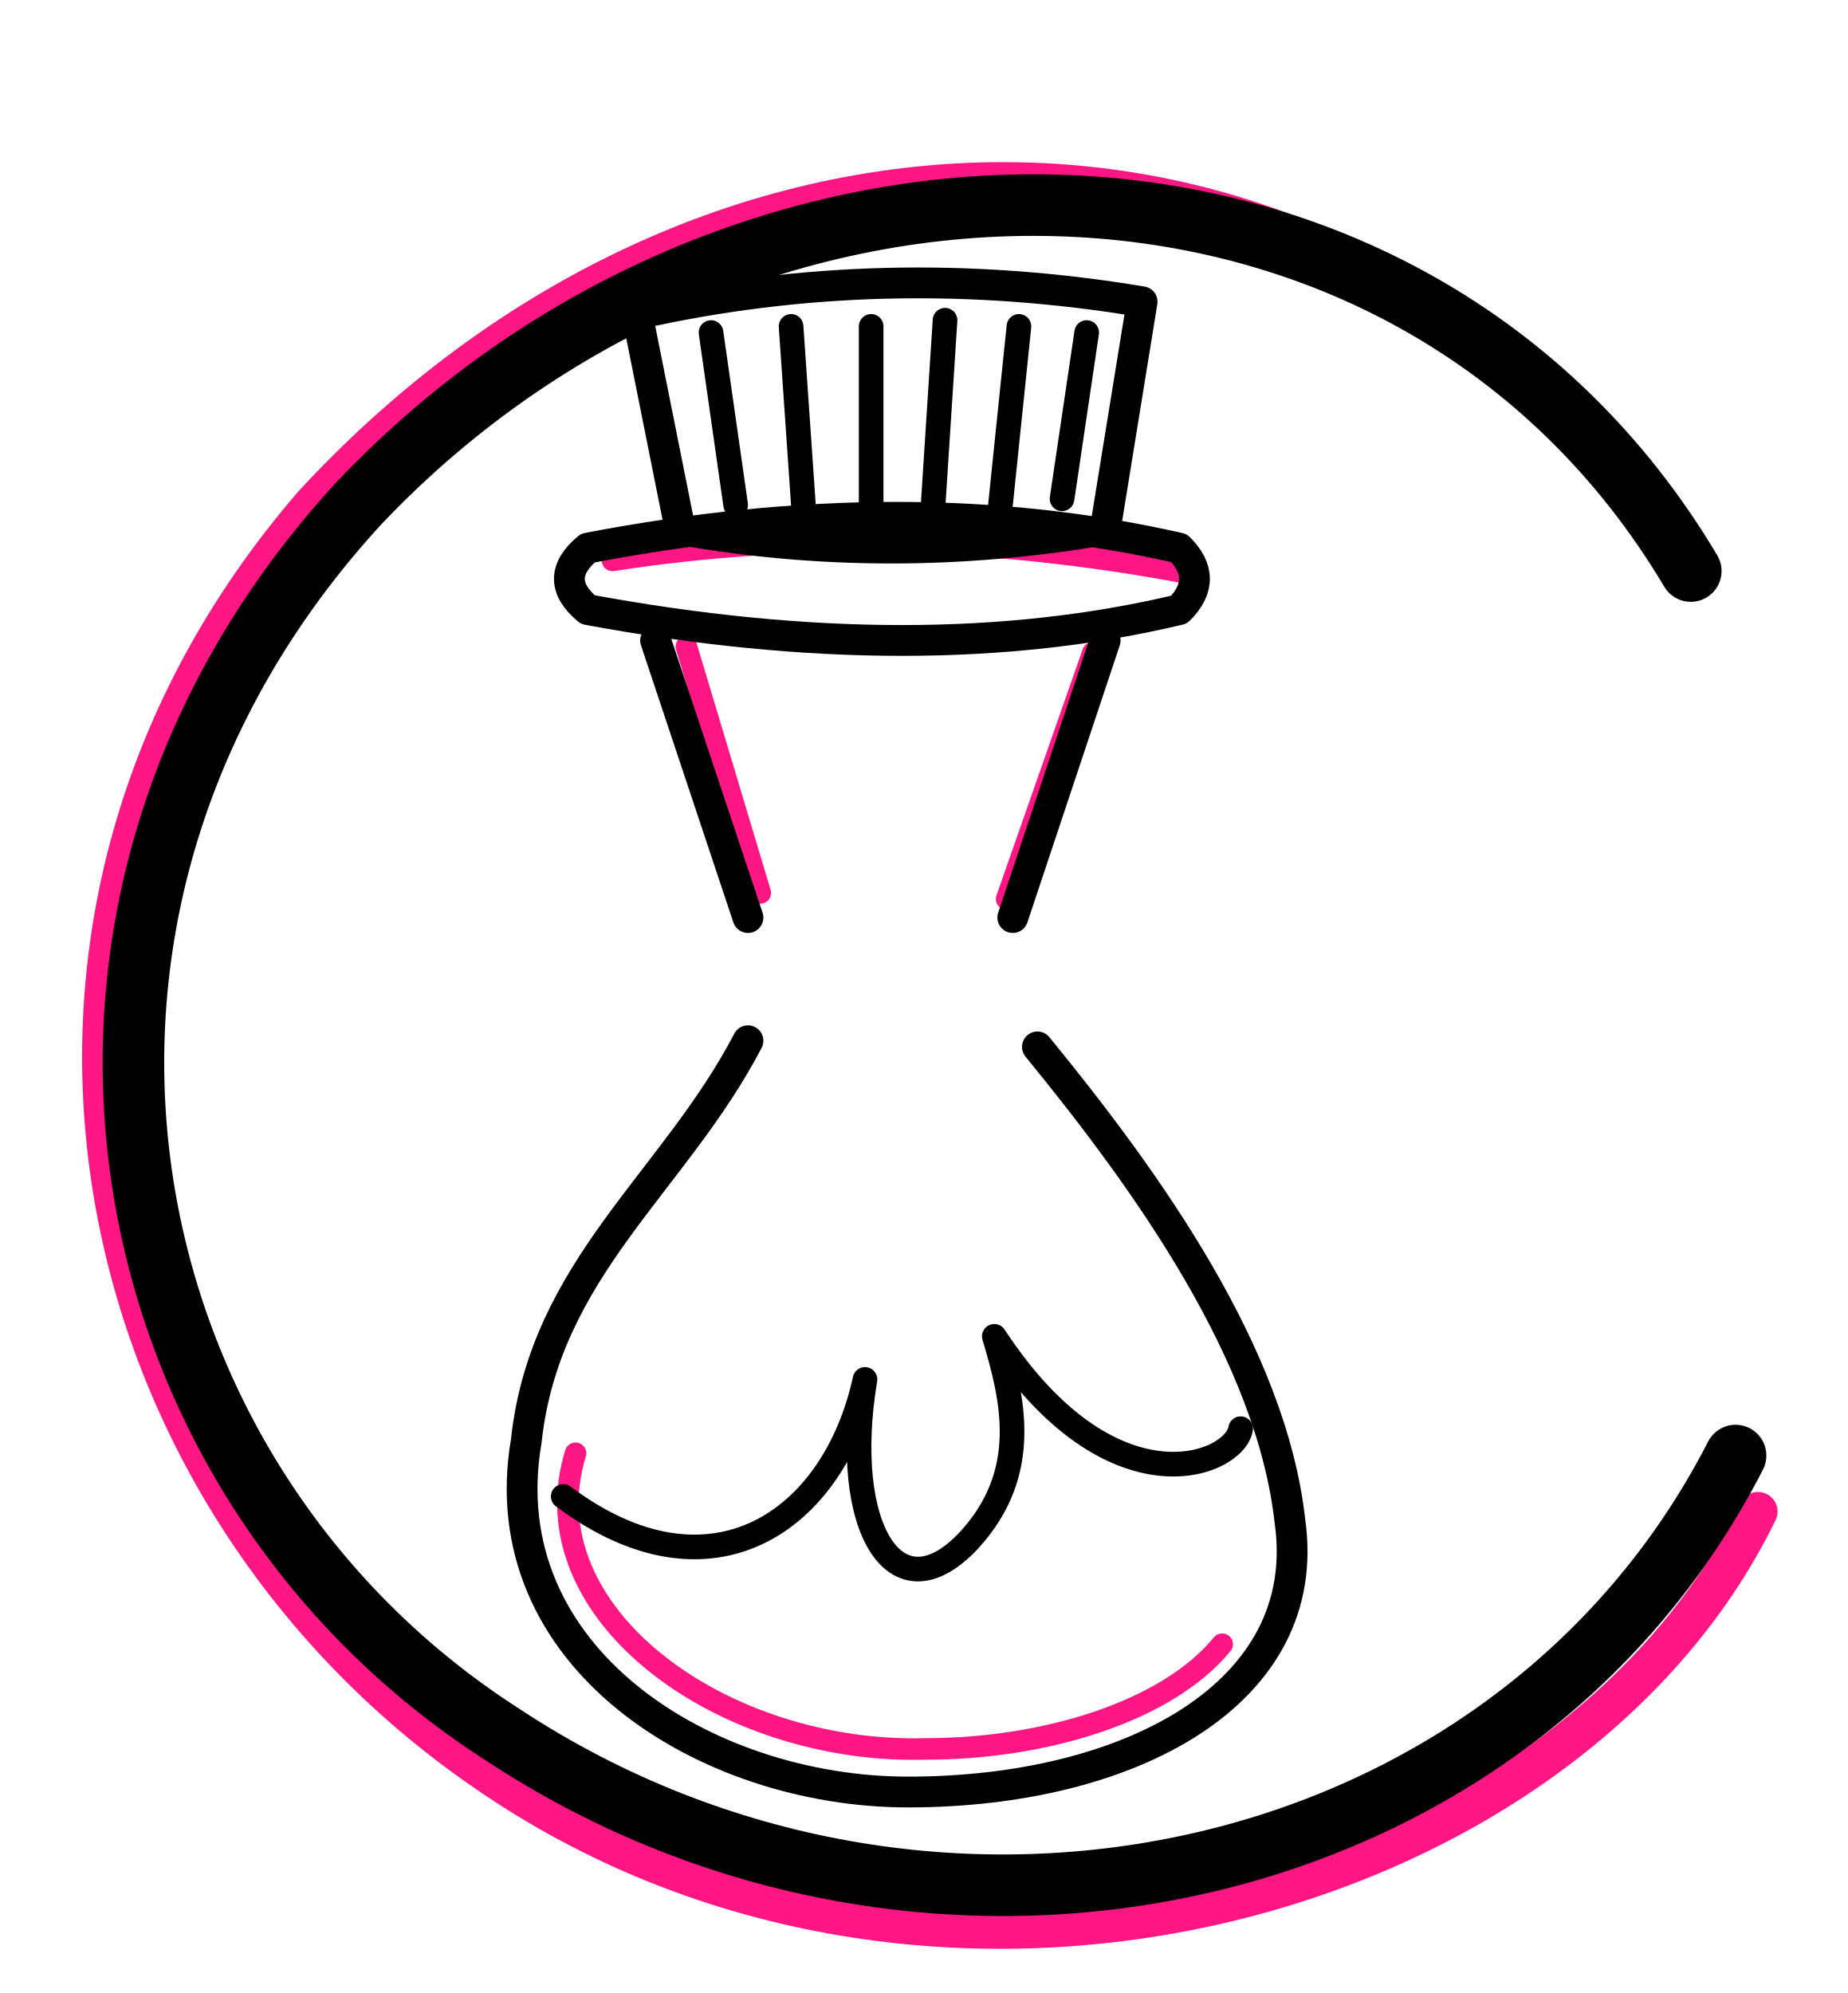
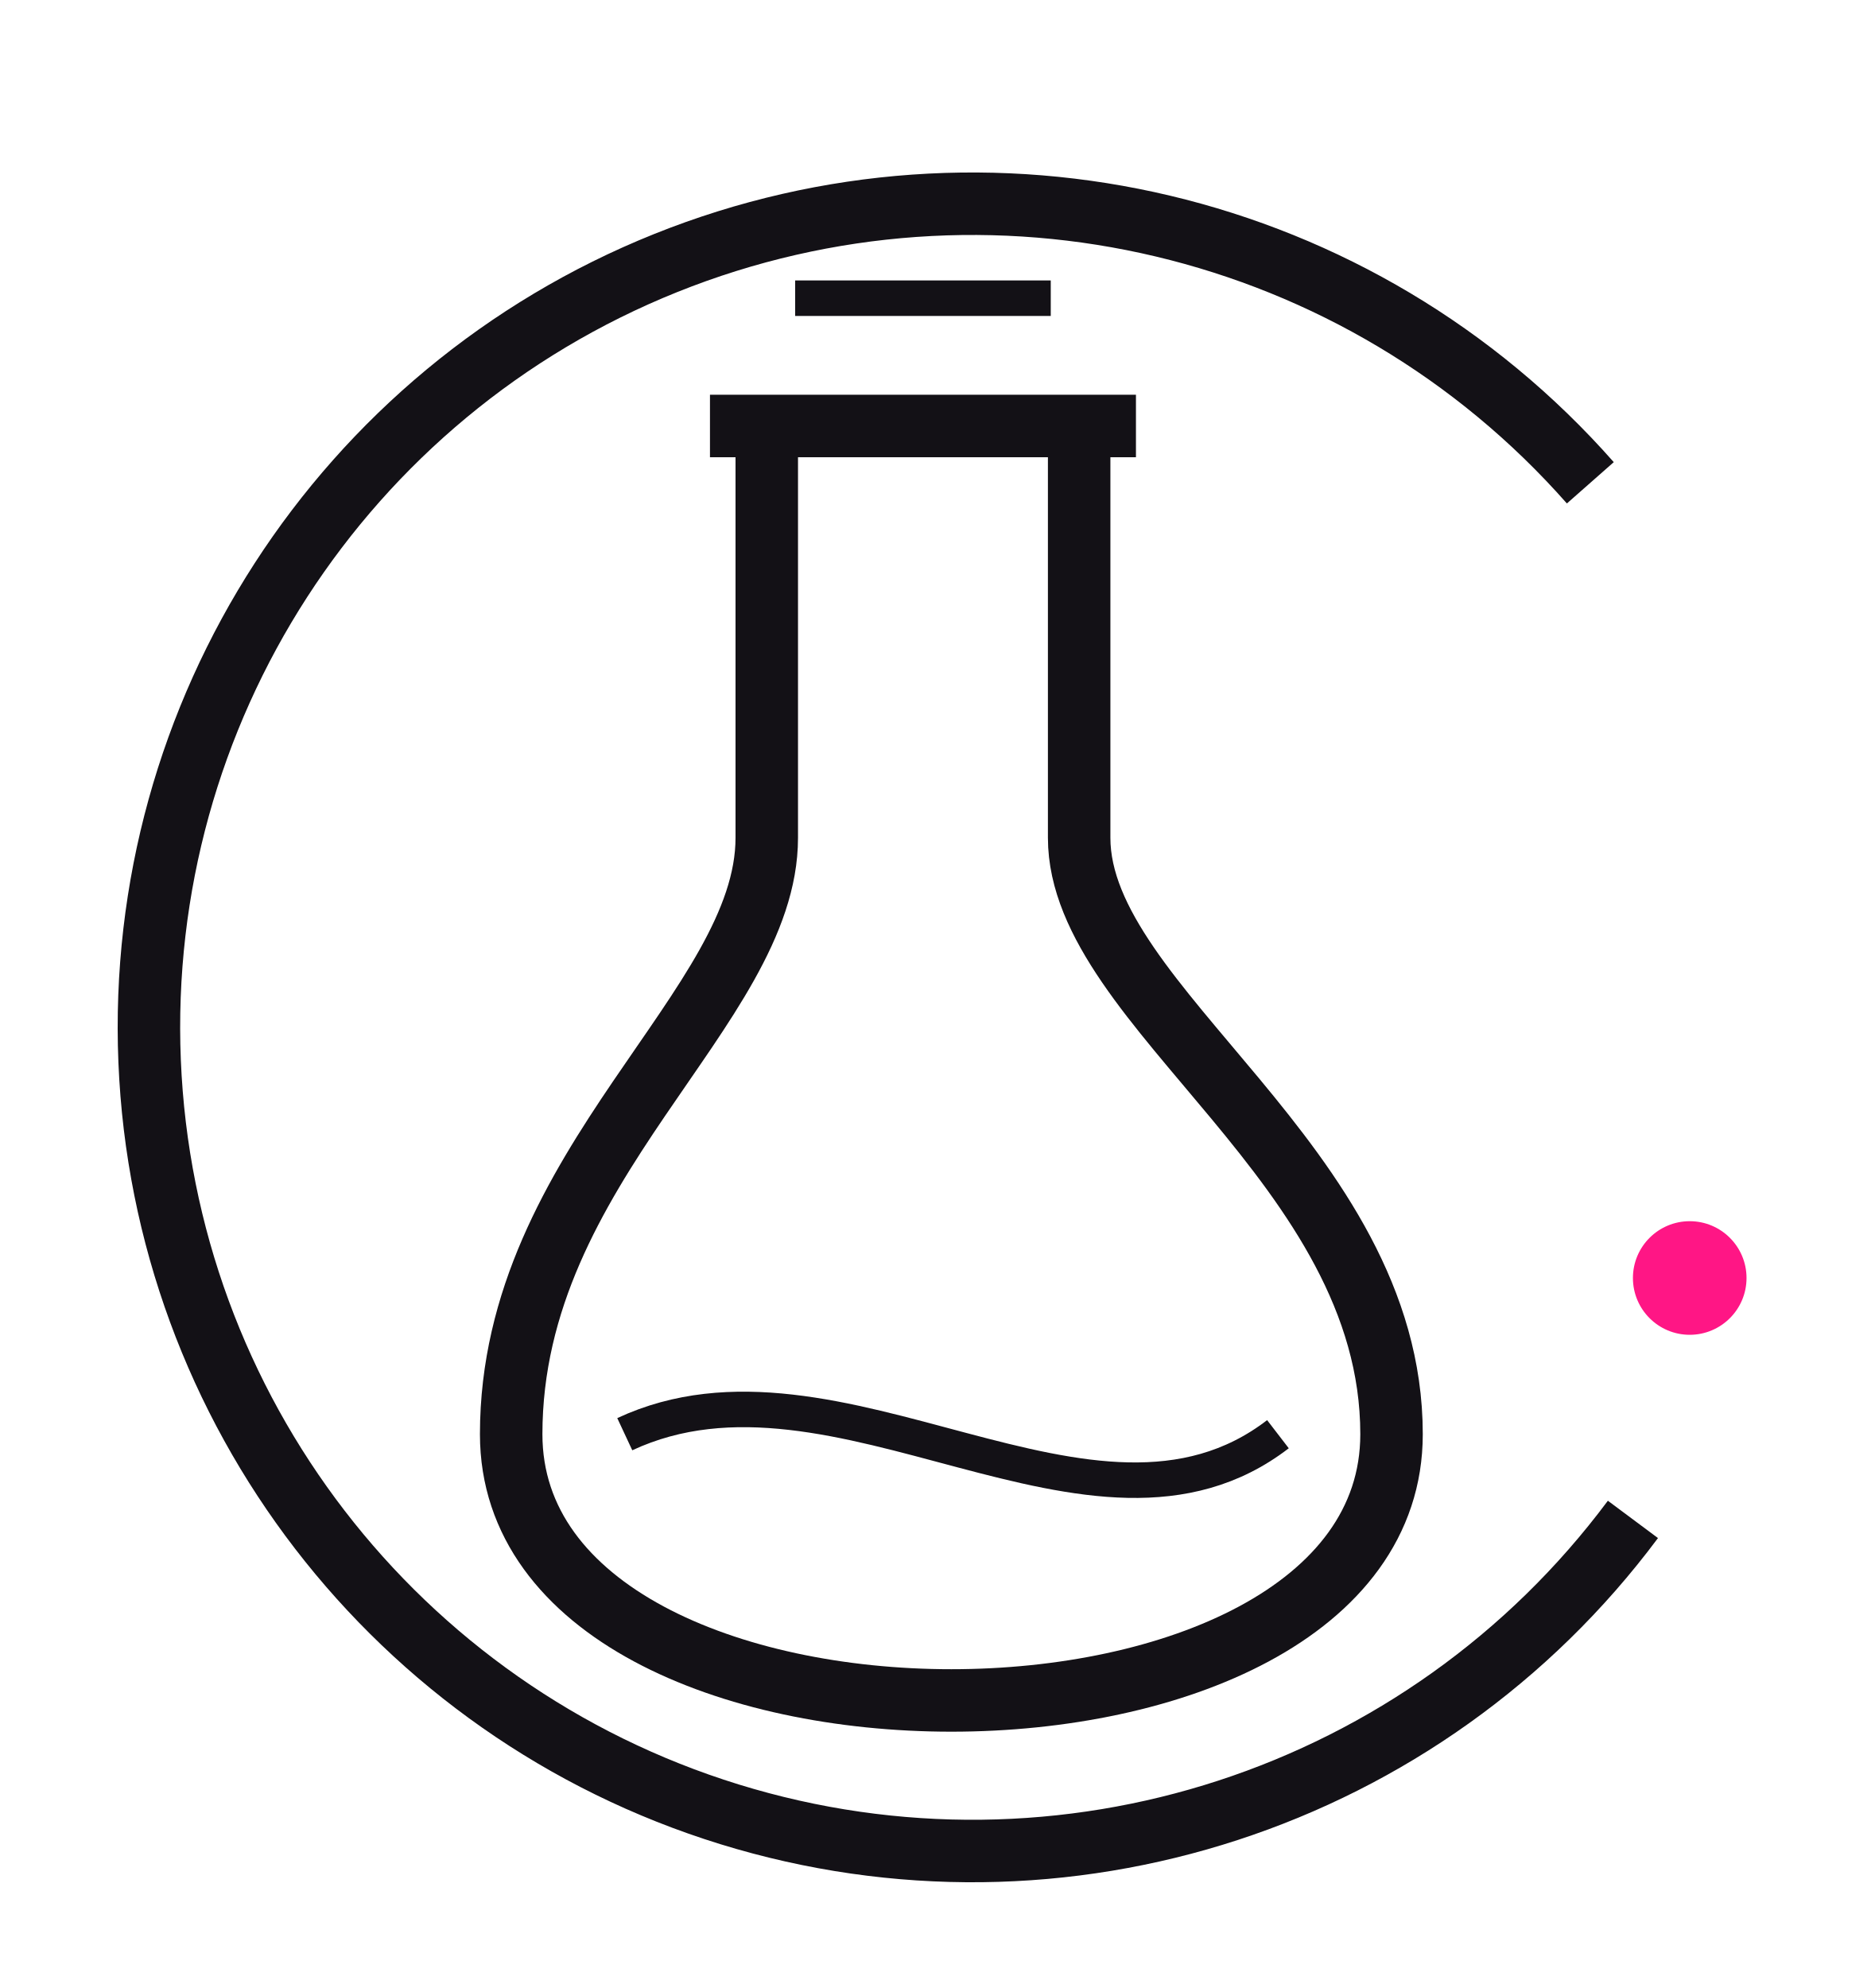
- <svg xmlns="http://www.w3.org/2000/svg" viewBox="0 0 165 178" role="img" aria-labelledby="title desc">
-   <g transform="translate(8 4)">
-     <path d="M139 42C112 4 57 1 20 41C-12 78-1 129 35 154C75 182 132 166 149 131" fill="none" stroke="#FF1685" stroke-width="3.5" stroke-linecap="round" />
-     <path d="M143 47C118 5 59 4 24 41C-9 77 1 128 37 151C75 176 127 165 147 126" fill="none" stroke="#000" stroke-width="5.5" stroke-linecap="round" />
-     <g transform="translate(17 18) scale(.55)">
-       <g stroke="#FF1685" stroke-width="3.5" fill="none" stroke-linecap="round">
-         <path d="M48 196C40 222 72 245 105 244C124 244 144 238 153 227M54 51Q99 44 147 53M66 65l12 40m54-39-14 40" />
-       </g>
-       <g stroke="#000" fill="none" stroke-linecap="round" stroke-linejoin="round">
-         <path stroke-width="5" d="M58 11Q98 2 140 9L134 46Q99 52 65 46ZM50 49Q102 39 146 49Q151 54 146 59Q104 69 50 59Q44 54 50 49Z" />
-         <path stroke-width="4" d="m70 14 4 28m9-29 2 29m11-29v30m12-31-2 31m14-30-3 29m14-28-4 27" />
-         <path stroke-width="5" d="m61 64 15 45m58-45-15 45M76 129C64 152 43 166 40 194C34 229 69 251 102 251C138 251 168 235 164 207C161 180 141 152 123 130" />
-         <path stroke-width="4" d="M46 203C70 221 90 207 95 184C91 208 100 223 112 210C122 199 119 187 116 177C135 206 155 198 156 192" />
-       </g>
+ <svg xmlns="http://www.w3.org/2000/svg" viewBox="0 0 132 140" role="img" aria-labelledby="t d">
+   <g transform="translate(4 3)">
+     <g fill="none" stroke="#131116" stroke-linejoin="round">
+       <path stroke-width="4.4" d="M108 31A58 58 0 1 0 111 104" />
+       <path stroke-width="4.4" d="M46 27H76M50 28V56C50 68 32 79 32 98C32 123 94 123 94 98C94 79 72 68 72 56V28" />
+       <path stroke-width="2.5" d="M40 98C55 91 73 108 86 98M52 18H70" />
    </g>
+     <circle cx="115" cy="87" r="4" fill="#FF1685" />
  </g>
</svg>
